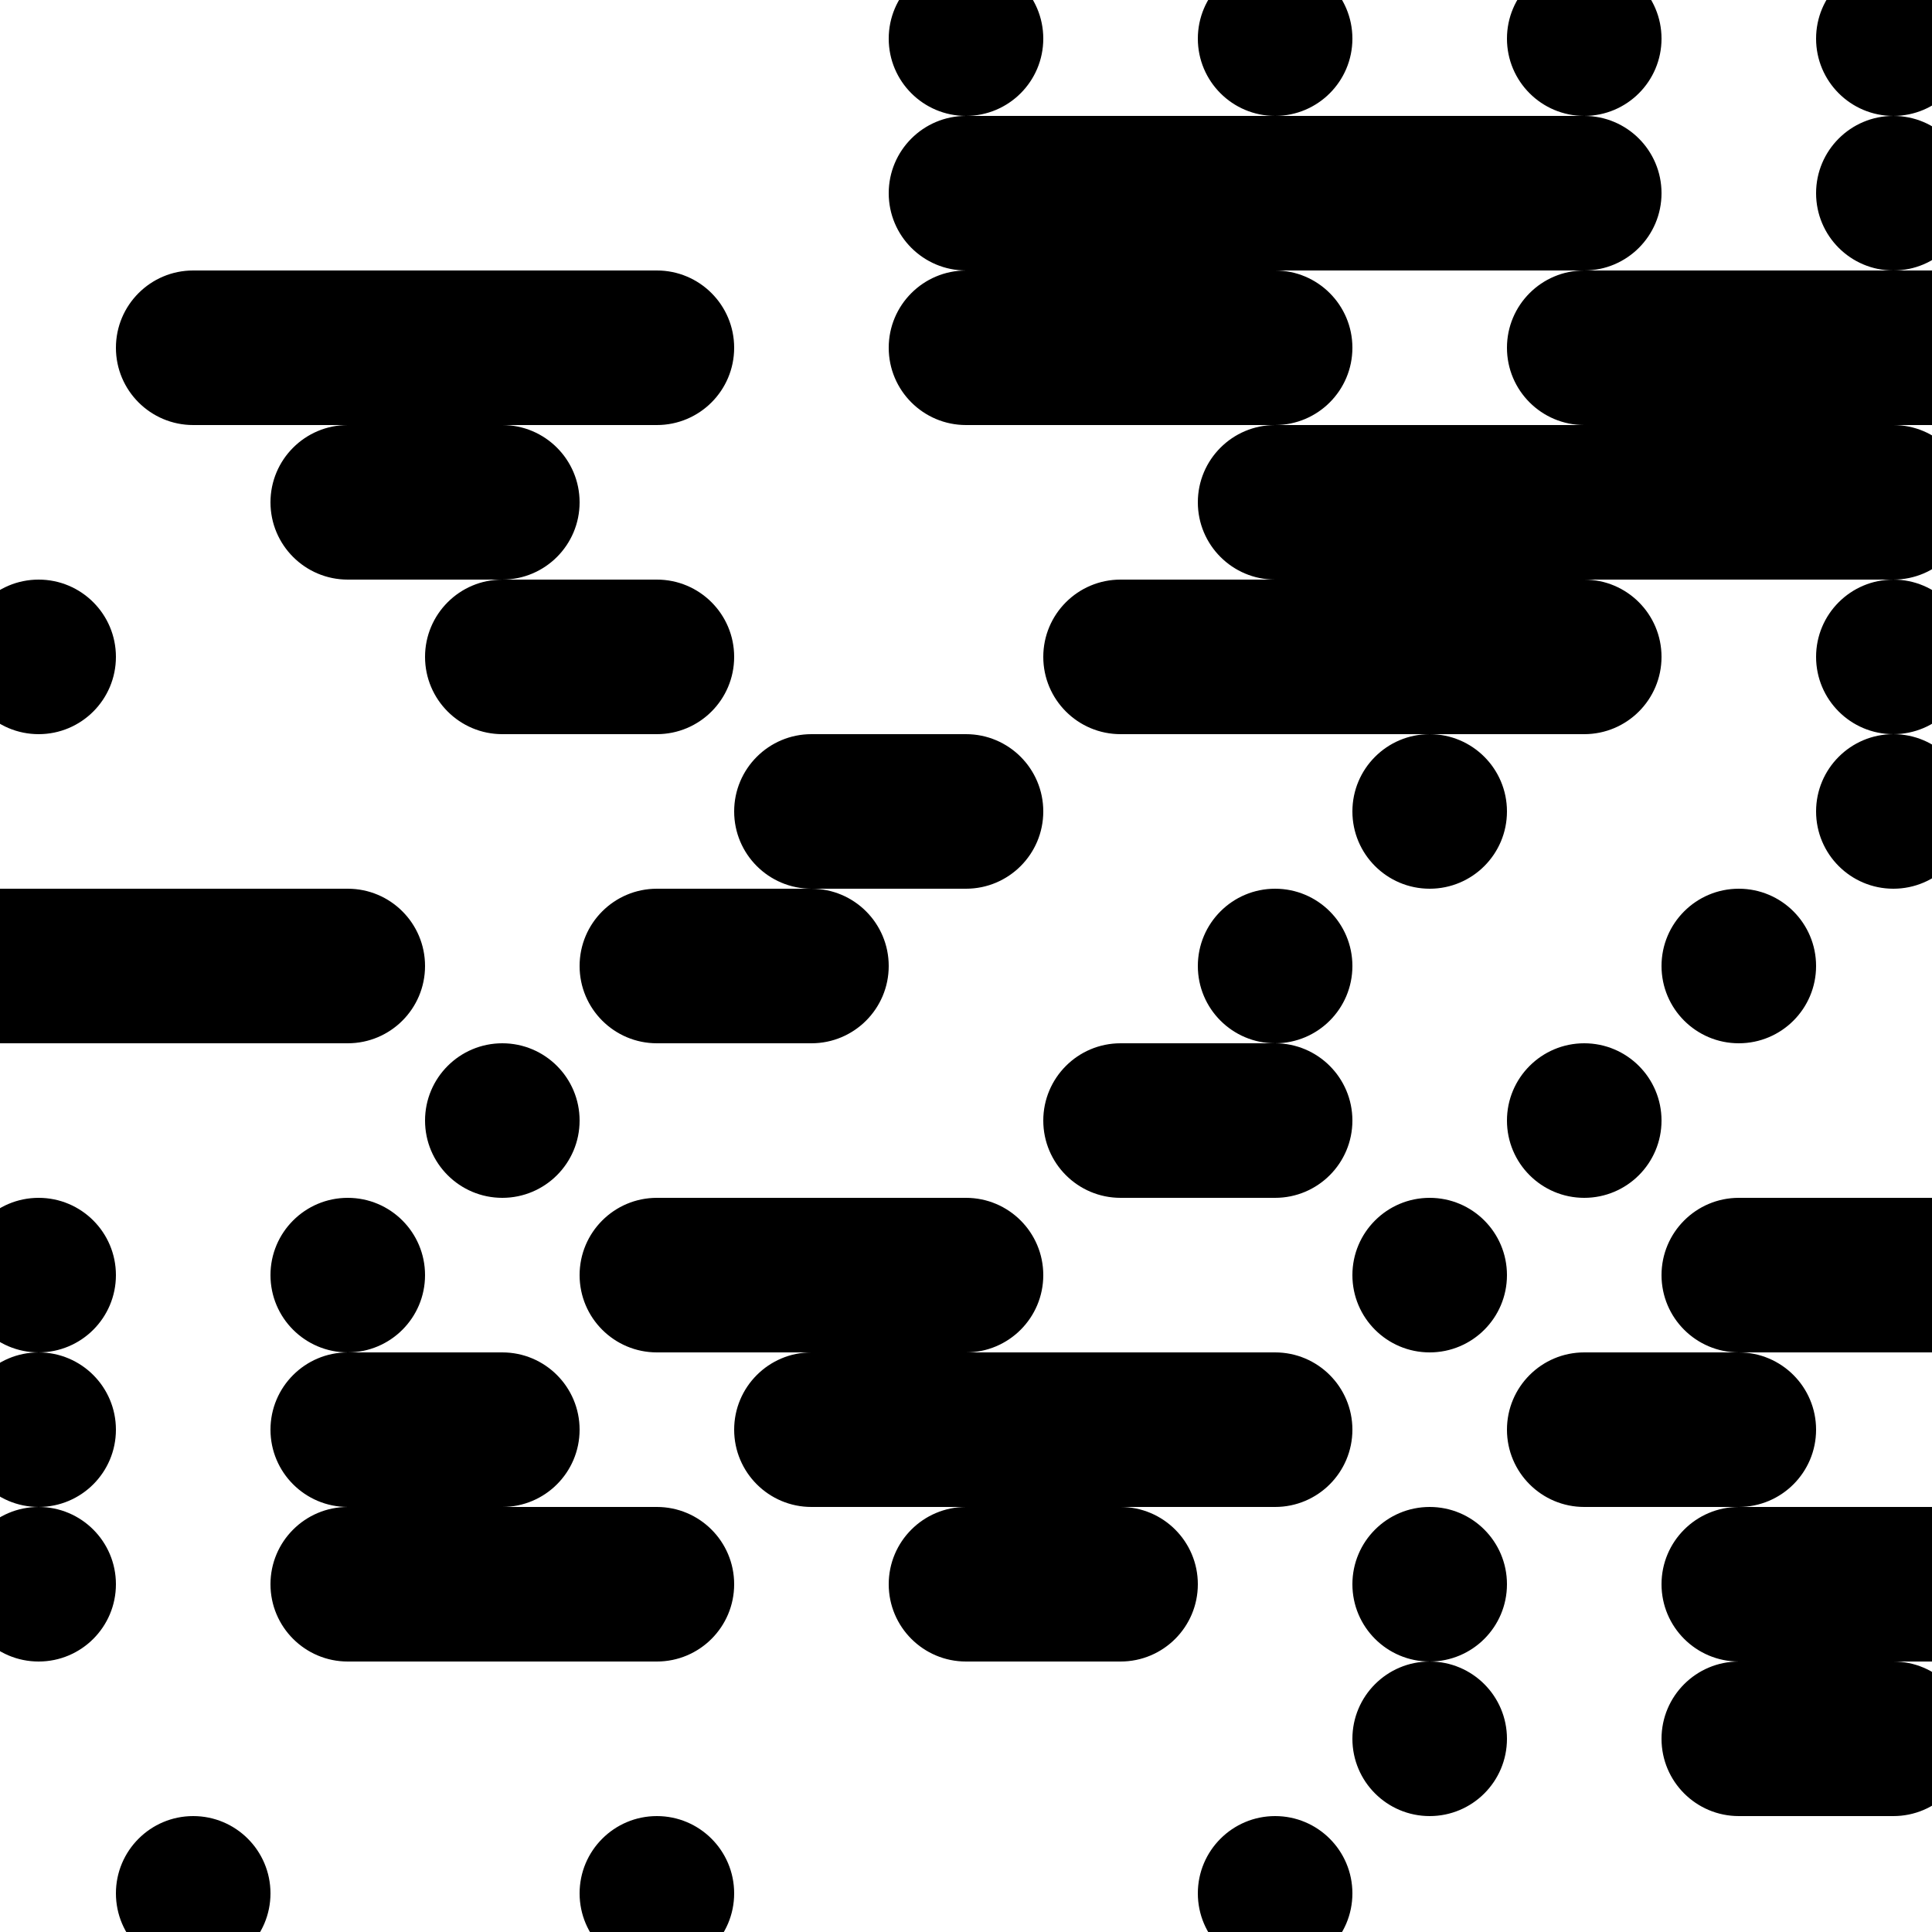
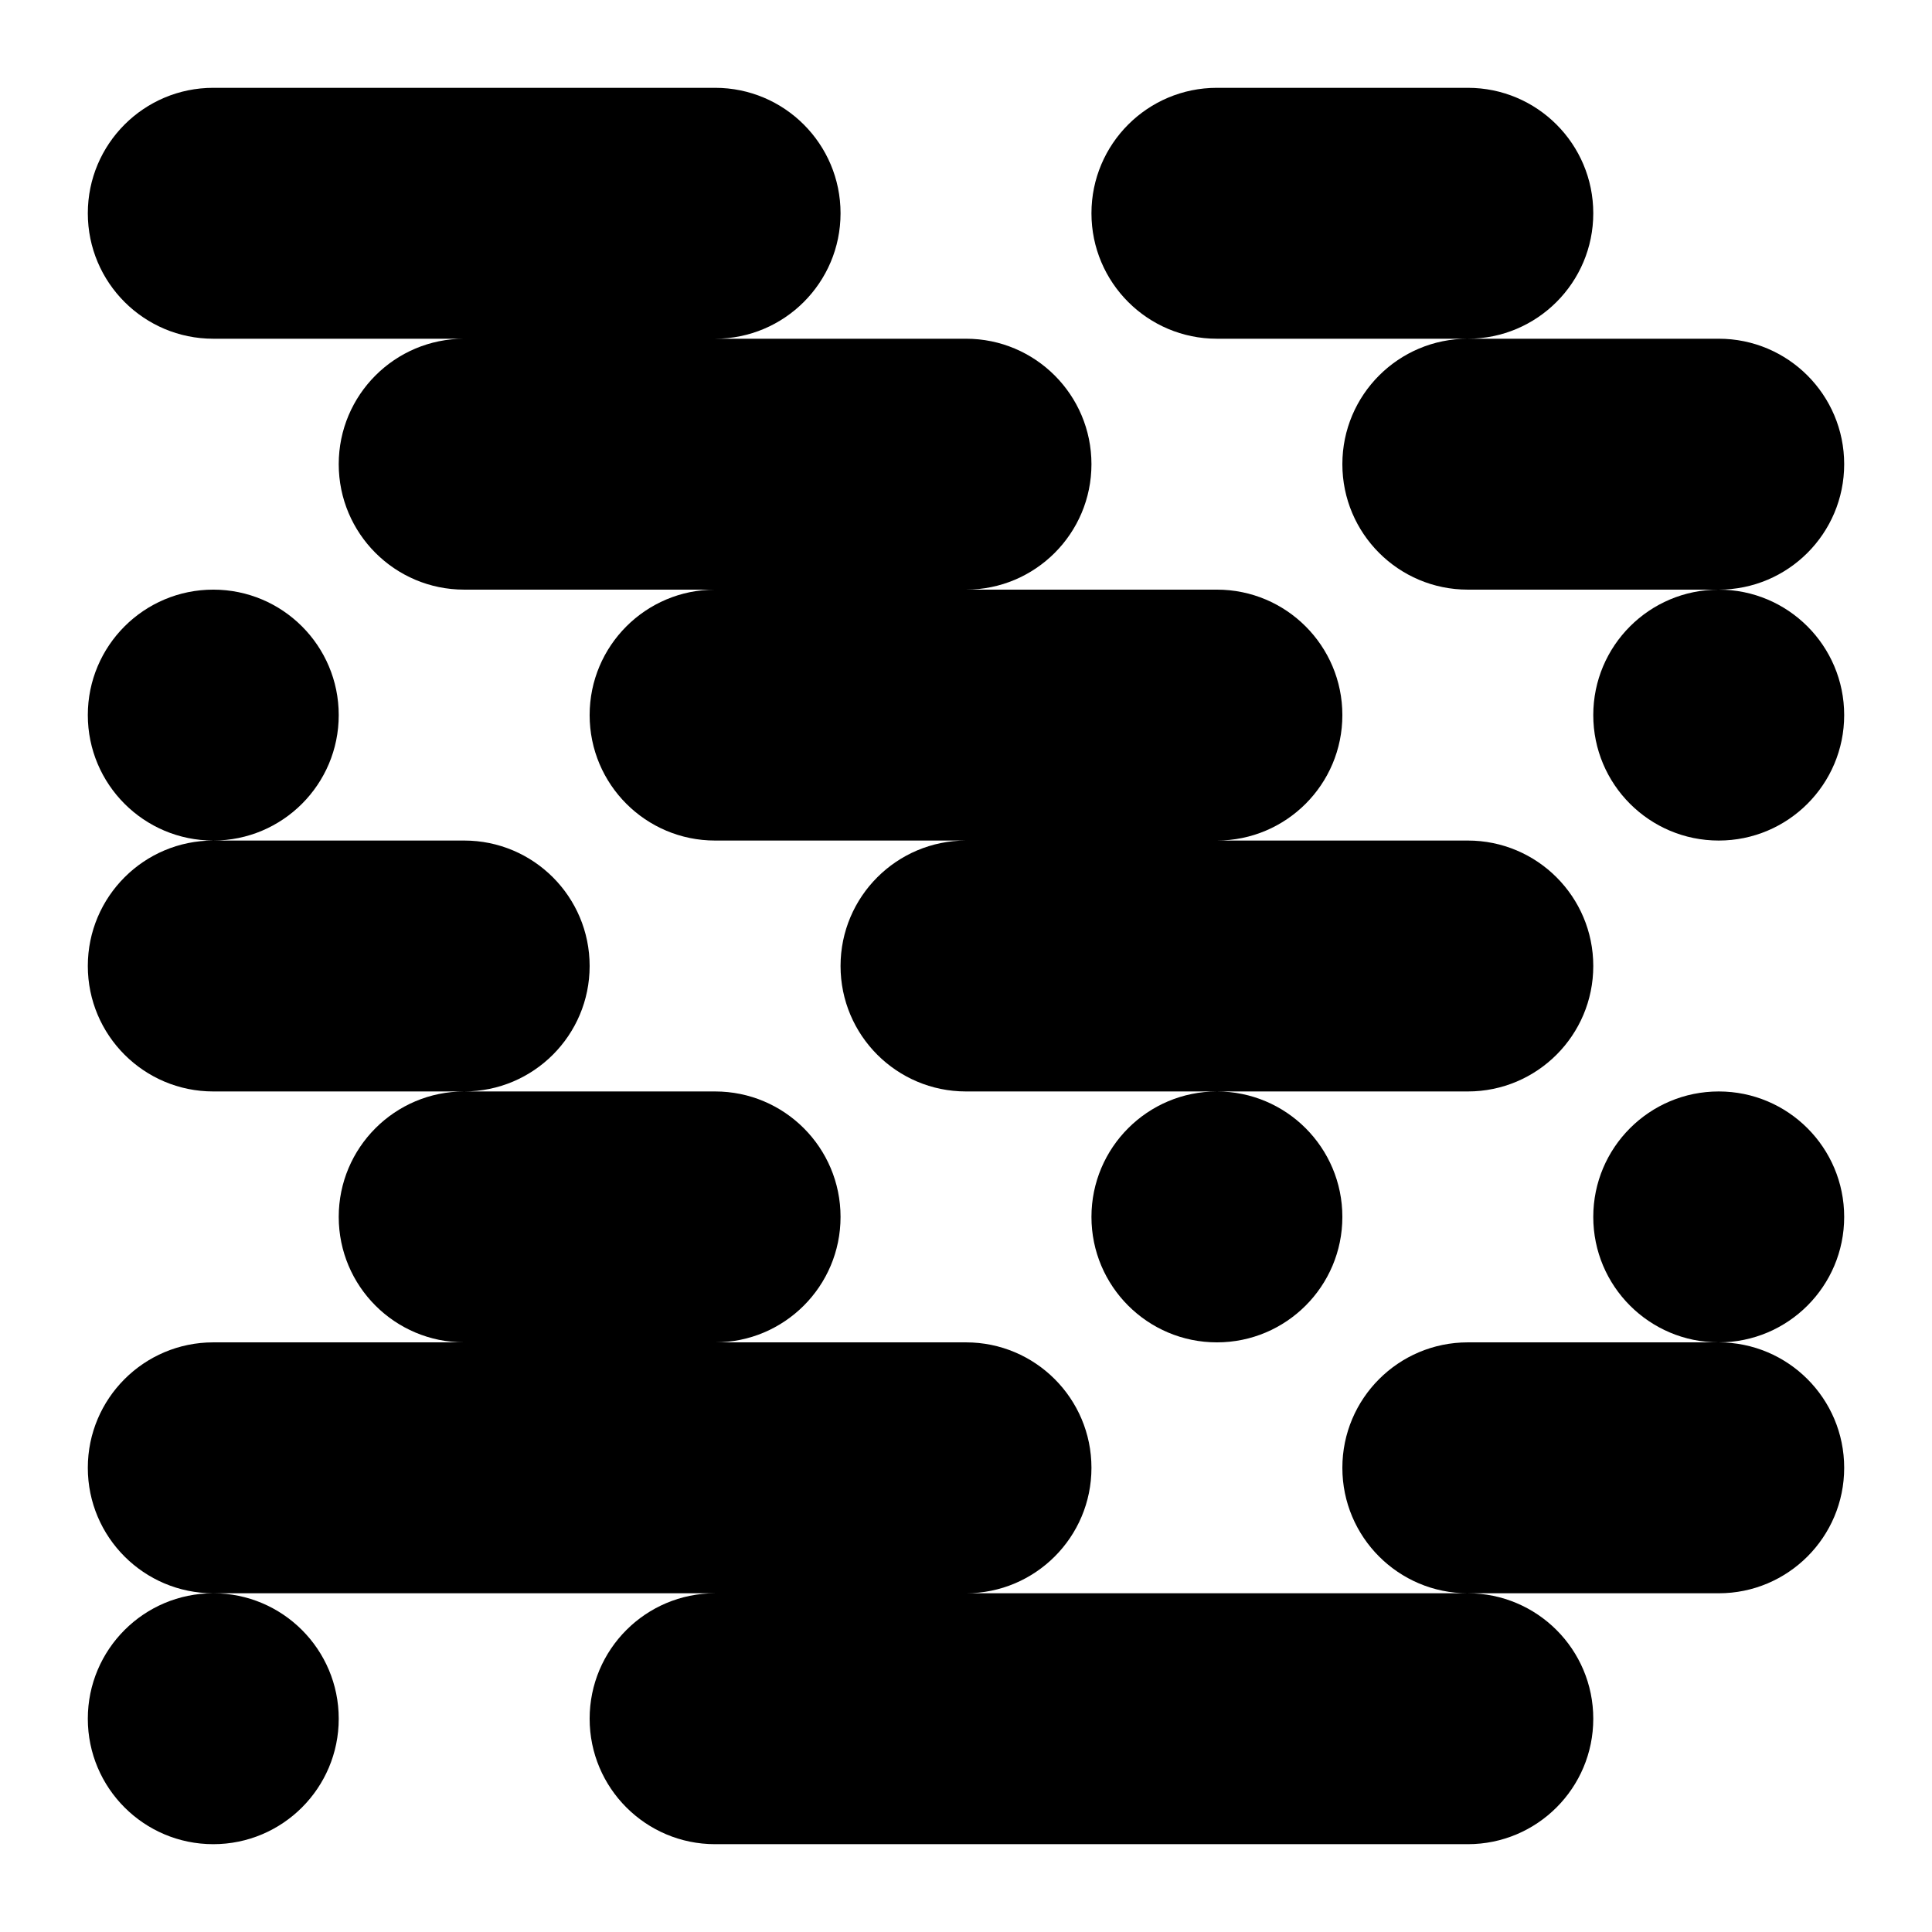
- <svg xmlns="http://www.w3.org/2000/svg" viewBox="2.25 6.25 12.5 12.5" aria-hidden="true">
-   <path fill="#000000" d="M9,0.5a0.5,0.5 0 1,0 1,0a0.5,0.5 0 1,0 -1,0ZM14,0.5a0.5,0.5 0 1,0 1,0a0.5,0.5 0 1,0 -1,0ZM 17 0    v 1    h -0.5    a 0.5 0.5, 0, 0, 1, 0 -1M 17 0    v 1    h 0.5    a 0.5 0.5, 0, 0, 0, 0 -1M 9 1    v 1    h -0.5    a 0.5 0.5, 0, 0, 1, 0 -1M9,1h1v1h-1ZM10,1h1v1h-1ZM 11 1    v 1    h 0.5    a 0.5 0.5, 0, 0, 0, 0 -1M13,1.5a0.5,0.5 0 1,0 1,0a0.5,0.5 0 1,0 -1,0ZM15,1.5a0.5,0.5 0 1,0 1,0a0.5,0.5 0 1,0 -1,0ZM19,1.5a0.5,0.5 0 1,0 1,0a0.5,0.5 0 1,0 -1,0ZM 10 2    v 1    h -0.5    a 0.5 0.5, 0, 0, 1, 0 -1M10,2h1v1h-1ZM11,2h1v1h-1ZM12,2h1v1h-1ZM 13 2    v 1    h 0.5    a 0.5 0.5, 0, 0, 0, 0 -1M18,2.5a0.5,0.5 0 1,0 1,0a0.5,0.5 0 1,0 -1,0ZM 9 3    v 1    h -0.5    a 0.5 0.5, 0, 0, 1, 0 -1M 9 3    v 1    h 0.5    a 0.5 0.5, 0, 0, 0, 0 -1M 13 3    v 1    h -0.5    a 0.5 0.5, 0, 0, 1, 0 -1M 13 3    v 1    h 0.5    a 0.5 0.5, 0, 0, 0, 0 -1M15,3.5a0.5,0.5 0 1,0 1,0a0.5,0.5 0 1,0 -1,0ZM17,3.5a0.5,0.5 0 1,0 1,0a0.5,0.5 0 1,0 -1,0ZM 9 4    v 1    h -0.5    a 0.5 0.5, 0, 0, 1, 0 -1M 9 4    v 1    h 0.5    a 0.5 0.5, 0, 0, 0, 0 -1M11,4.5a0.5,0.5 0 1,0 1,0a0.5,0.5 0 1,0 -1,0ZM 14 4    v 1    h -0.5    a 0.5 0.5, 0, 0, 1, 0 -1M14,4h1v1h-1ZM 15 4    v 1    h 0.5    a 0.5 0.5, 0, 0, 0, 0 -1M 18 4    v 1    h -0.5    a 0.5 0.5, 0, 0, 1, 0 -1M18,4h1v1h-1ZM 19 4    v 1    h 0.5    a 0.5 0.5, 0, 0, 0, 0 -1M9,5.5a0.5,0.5 0 1,0 1,0a0.5,0.5 0 1,0 -1,0ZM 13 5    v 1    h -0.5    a 0.5 0.5, 0, 0, 1, 0 -1M13,5h1v1h-1ZM 14 5    v 1    h 0.5    a 0.5 0.5, 0, 0, 0, 0 -1M17,5.5a0.5,0.5 0 1,0 1,0a0.5,0.5 0 1,0 -1,0ZM20,5.5a0.5,0.5 0 1,0 1,0a0.5,0.5 0 1,0 -1,0ZM8,6.5a0.5,0.5 0 1,0 1,0a0.5,0.5 0 1,0 -1,0ZM10,6.5a0.5,0.5 0 1,0 1,0a0.5,0.5 0 1,0 -1,0ZM12,6.5a0.5,0.5 0 1,0 1,0a0.5,0.5 0 1,0 -1,0ZM14,6.5a0.5,0.5 0 1,0 1,0a0.5,0.5 0 1,0 -1,0ZM16,6.5a0.5,0.5 0 1,0 1,0a0.5,0.5 0 1,0 -1,0ZM18,6.5a0.5,0.5 0 1,0 1,0a0.5,0.5 0 1,0 -1,0ZM20,6.5a0.5,0.5 0 1,0 1,0a0.5,0.5 0 1,0 -1,0ZM 9 7    v 1    h -0.5    a 0.5 0.5, 0, 0, 1, 0 -1M9,7h1v1h-1ZM10,7h1v1h-1ZM11,7h1v1h-1ZM 12 7    v 1    h 0.5    a 0.5 0.5, 0, 0, 0, 0 -1M14,7.5a0.5,0.5 0 1,0 1,0a0.5,0.5 0 1,0 -1,0ZM 19 7    v 1    h -0.5    a 0.5 0.5, 0, 0, 1, 0 -1M19,7h1v1h-1ZM 20 7    v 1    h 0.5    a 0.5 0.5, 0, 0, 0, 0 -1M1,8.5a0.5,0.5 0 1,0 1,0a0.5,0.5 0 1,0 -1,0ZM 4 8    v 1    h -0.5    a 0.5 0.5, 0, 0, 1, 0 -1M4,8h1v1h-1ZM5,8h1v1h-1ZM 6 8    v 1    h 0.5    a 0.5 0.5, 0, 0, 0, 0 -1M 9 8    v 1    h -0.5    a 0.5 0.5, 0, 0, 1, 0 -1M9,8h1v1h-1ZM 10 8    v 1    h 0.5    a 0.5 0.5, 0, 0, 0, 0 -1M 13 8    v 1    h -0.5    a 0.5 0.5, 0, 0, 1, 0 -1M13,8h1v1h-1ZM14,8h1v1h-1ZM 15 8    v 1    h 0.5    a 0.5 0.5, 0, 0, 0, 0 -1M17,8.5a0.5,0.5 0 1,0 1,0a0.5,0.5 0 1,0 -1,0ZM 21 8    v 1    h -0.5    a 0.5 0.5, 0, 0, 1, 0 -1M21,8h1v1h-1ZM 22 8    v 1    h 0.5    a 0.5 0.5, 0, 0, 0, 0 -1M 25 8    v 1    h -0.5    a 0.5 0.5, 0, 0, 1, 0 -1M 25 8    v 1    h 0.5    a 0.5 0.5, 0, 0, 0, 0 -1M27,8.5a0.5,0.5 0 1,0 1,0a0.5,0.5 0 1,0 -1,0ZM1,9.5a0.5,0.5 0 1,0 1,0a0.5,0.5 0 1,0 -1,0ZM 5 9    v 1    h -0.5    a 0.5 0.5, 0, 0, 1, 0 -1M 5 9    v 1    h 0.5    a 0.5 0.5, 0, 0, 0, 0 -1M 11 9    v 1    h -0.5    a 0.5 0.5, 0, 0, 1, 0 -1M11,9h1v1h-1ZM12,9h1v1h-1ZM13,9h1v1h-1ZM 14 9    v 1    h 0.5    a 0.5 0.5, 0, 0, 0, 0 -1M17,9.5a0.5,0.5 0 1,0 1,0a0.5,0.5 0 1,0 -1,0ZM19,9.5a0.5,0.5 0 1,0 1,0a0.5,0.5 0 1,0 -1,0ZM 24 9    v 1    h -0.5    a 0.5 0.5, 0, 0, 1, 0 -1M24,9h1v1h-1ZM 25 9    v 1    h 0.5    a 0.5 0.5, 0, 0, 0, 0 -1M27,9.5a0.5,0.5 0 1,0 1,0a0.5,0.5 0 1,0 -1,0ZM0,10.5a0.5,0.5 0 1,0 1,0a0.5,0.5 0 1,0 -1,0ZM2,10.5a0.5,0.5 0 1,0 1,0a0.5,0.5 0 1,0 -1,0ZM 6 10    v 1    h -0.5    a 0.5 0.5, 0, 0, 1, 0 -1M 6 10    v 1    h 0.5    a 0.5 0.5, 0, 0, 0, 0 -1M 10 10    v 1    h -0.5    a 0.5 0.5, 0, 0, 1, 0 -1M10,10h1v1h-1ZM11,10h1v1h-1ZM 12 10    v 1    h 0.5    a 0.5 0.5, 0, 0, 0, 0 -1M14,10.5a0.5,0.5 0 1,0 1,0a0.5,0.5 0 1,0 -1,0ZM 18 10    v 1    h -0.5    a 0.5 0.5, 0, 0, 1, 0 -1M 18 10    v 1    h 0.5    a 0.5 0.5, 0, 0, 0, 0 -1M 22 10    v 1    h -0.5    a 0.5 0.5, 0, 0, 1, 0 -1M 22 10    v 1    h 0.5    a 0.5 0.5, 0, 0, 0, 0 -1M 25 10    v 1    h -0.5    a 0.5 0.5, 0, 0, 1, 0 -1M25,10h1v1h-1ZM 26 10    v 1    h 0.5    a 0.5 0.5, 0, 0, 0, 0 -1M0,11.5a0.5,0.5 0 1,0 1,0a0.5,0.5 0 1,0 -1,0ZM 8 11    v 1    h -0.5    a 0.5 0.5, 0, 0, 1, 0 -1M 8 11    v 1    h 0.5    a 0.5 0.5, 0, 0, 0, 0 -1M11,11.5a0.5,0.5 0 1,0 1,0a0.5,0.5 0 1,0 -1,0ZM14,11.5a0.5,0.5 0 1,0 1,0a0.5,0.5 0 1,0 -1,0ZM 18 11    v 1    h -0.5    a 0.5 0.5, 0, 0, 1, 0 -1M18,11h1v1h-1ZM19,11h1v1h-1ZM 20 11    v 1    h 0.5    a 0.5 0.5, 0, 0, 0, 0 -1M 24 11    v 1    h -0.5    a 0.5 0.5, 0, 0, 1, 0 -1M 24 11    v 1    h 0.5    a 0.5 0.5, 0, 0, 0, 0 -1M28,11.5a0.5,0.5 0 1,0 1,0a0.5,0.5 0 1,0 -1,0ZM 1 12    v 1    h -0.5    a 0.5 0.5, 0, 0, 1, 0 -1M1,12h1v1h-1ZM2,12h1v1h-1ZM3,12h1v1h-1ZM 4 12    v 1    h 0.5    a 0.5 0.5, 0, 0, 0, 0 -1M 7 12    v 1    h -0.5    a 0.5 0.5, 0, 0, 1, 0 -1M 7 12    v 1    h 0.5    a 0.5 0.5, 0, 0, 0, 0 -1M10,12.5a0.5,0.5 0 1,0 1,0a0.5,0.5 0 1,0 -1,0ZM13,12.5a0.5,0.5 0 1,0 1,0a0.5,0.5 0 1,0 -1,0ZM15,12.5a0.5,0.5 0 1,0 1,0a0.5,0.5 0 1,0 -1,0ZM 21 12    v 1    h -0.5    a 0.5 0.5, 0, 0, 1, 0 -1M21,12h1v1h-1ZM 22 12    v 1    h 0.5    a 0.5 0.5, 0, 0, 0, 0 -1M25,12.5a0.5,0.5 0 1,0 1,0a0.5,0.5 0 1,0 -1,0ZM27,12.5a0.5,0.5 0 1,0 1,0a0.5,0.5 0 1,0 -1,0ZM5,13.5a0.5,0.5 0 1,0 1,0a0.5,0.5 0 1,0 -1,0ZM 10 13    v 1    h -0.5    a 0.5 0.5, 0, 0, 1, 0 -1M 10 13    v 1    h 0.5    a 0.5 0.5, 0, 0, 0, 0 -1M12,13.5a0.5,0.5 0 1,0 1,0a0.5,0.5 0 1,0 -1,0ZM 16 13    v 1    h -0.5    a 0.5 0.5, 0, 0, 1, 0 -1M 16 13    v 1    h 0.5    a 0.5 0.5, 0, 0, 0, 0 -1M22,13.5a0.5,0.5 0 1,0 1,0a0.5,0.5 0 1,0 -1,0ZM24,13.5a0.5,0.5 0 1,0 1,0a0.5,0.5 0 1,0 -1,0ZM26,13.5a0.5,0.5 0 1,0 1,0a0.5,0.5 0 1,0 -1,0ZM28,13.5a0.5,0.5 0 1,0 1,0a0.5,0.5 0 1,0 -1,0ZM0,14.5a0.5,0.5 0 1,0 1,0a0.5,0.5 0 1,0 -1,0ZM2,14.5a0.5,0.5 0 1,0 1,0a0.5,0.5 0 1,0 -1,0ZM4,14.5a0.5,0.5 0 1,0 1,0a0.5,0.5 0 1,0 -1,0ZM 7 14    v 1    h -0.5    a 0.5 0.5, 0, 0, 1, 0 -1M7,14h1v1h-1ZM 8 14    v 1    h 0.5    a 0.5 0.5, 0, 0, 0, 0 -1M11,14.5a0.5,0.5 0 1,0 1,0a0.5,0.5 0 1,0 -1,0ZM 14 14    v 1    h -0.5    a 0.5 0.5, 0, 0, 1, 0 -1M14,14h1v1h-1ZM 15 14    v 1    h 0.5    a 0.5 0.5, 0, 0, 0, 0 -1M 20 14    v 1    h -0.5    a 0.5 0.5, 0, 0, 1, 0 -1M 20 14    v 1    h 0.5    a 0.5 0.5, 0, 0, 0, 0 -1M 23 14    v 1    h -0.5    a 0.5 0.5, 0, 0, 1, 0 -1M 23 14    v 1    h 0.5    a 0.5 0.5, 0, 0, 0, 0 -1M25,14.5a0.5,0.5 0 1,0 1,0a0.5,0.5 0 1,0 -1,0ZM28,14.5a0.5,0.5 0 1,0 1,0a0.5,0.5 0 1,0 -1,0ZM2,15.5a0.5,0.5 0 1,0 1,0a0.5,0.5 0 1,0 -1,0ZM 5 15    v 1    h -0.5    a 0.5 0.5, 0, 0, 1, 0 -1M 5 15    v 1    h 0.5    a 0.5 0.5, 0, 0, 0, 0 -1M 8 15    v 1    h -0.5    a 0.5 0.5, 0, 0, 1, 0 -1M8,15h1v1h-1ZM9,15h1v1h-1ZM 10 15    v 1    h 0.5    a 0.5 0.5, 0, 0, 0, 0 -1M 13 15    v 1    h -0.5    a 0.5 0.5, 0, 0, 1, 0 -1M 13 15    v 1    h 0.5    a 0.5 0.5, 0, 0, 0, 0 -1M 16 15    v 1    h -0.5    a 0.5 0.5, 0, 0, 1, 0 -1M 16 15    v 1    h 0.5    a 0.5 0.5, 0, 0, 0, 0 -1M19,15.5a0.5,0.5 0 1,0 1,0a0.5,0.5 0 1,0 -1,0ZM 25 15    v 1    h -0.5    a 0.5 0.5, 0, 0, 1, 0 -1M25,15h1v1h-1ZM26,15h1v1h-1ZM 27 15    v 1    h 0.5    a 0.5 0.5, 0, 0, 0, 0 -1M0,16.5a0.5,0.5 0 1,0 1,0a0.5,0.5 0 1,0 -1,0ZM2,16.5a0.5,0.5 0 1,0 1,0a0.5,0.5 0 1,0 -1,0ZM 5 16    v 1    h -0.5    a 0.5 0.5, 0, 0, 1, 0 -1M5,16h1v1h-1ZM 6 16    v 1    h 0.5    a 0.5 0.5, 0, 0, 0, 0 -1M 9 16    v 1    h -0.5    a 0.5 0.5, 0, 0, 1, 0 -1M 9 16    v 1    h 0.5    a 0.5 0.5, 0, 0, 0, 0 -1M11,16.5a0.5,0.5 0 1,0 1,0a0.5,0.5 0 1,0 -1,0ZM 14 16    v 1    h -0.5    a 0.5 0.5, 0, 0, 1, 0 -1M14,16h1v1h-1ZM 15 16    v 1    h 0.5    a 0.5 0.5, 0, 0, 0, 0 -1M20,16.5a0.5,0.5 0 1,0 1,0a0.5,0.5 0 1,0 -1,0ZM23,16.5a0.5,0.5 0 1,0 1,0a0.5,0.5 0 1,0 -1,0ZM25,16.5a0.5,0.5 0 1,0 1,0a0.5,0.5 0 1,0 -1,0ZM28,16.5a0.5,0.5 0 1,0 1,0a0.5,0.5 0 1,0 -1,0ZM0,17.5a0.5,0.5 0 1,0 1,0a0.5,0.5 0 1,0 -1,0ZM11,17.5a0.5,0.5 0 1,0 1,0a0.5,0.5 0 1,0 -1,0ZM 14 17    v 1    h -0.5    a 0.5 0.5, 0, 0, 1, 0 -1M 14 17    v 1    h 0.5    a 0.5 0.5, 0, 0, 0, 0 -1M 17 17    v 1    h -0.5    a 0.5 0.5, 0, 0, 1, 0 -1M17,17h1v1h-1ZM18,17h1v1h-1ZM 19 17    v 1    h 0.5    a 0.5 0.5, 0, 0, 0, 0 -1M21,17.5a0.5,0.5 0 1,0 1,0a0.5,0.5 0 1,0 -1,0ZM 25 17    v 1    h -0.5    a 0.5 0.5, 0, 0, 1, 0 -1M25,17h1v1h-1ZM 26 17    v 1    h 0.5    a 0.5 0.5, 0, 0, 0, 0 -1M 1 18    v 1    h -0.5    a 0.5 0.5, 0, 0, 1, 0 -1M 1 18    v 1    h 0.5    a 0.5 0.5, 0, 0, 0, 0 -1M3,18.5a0.5,0.5 0 1,0 1,0a0.5,0.5 0 1,0 -1,0ZM6,18.5a0.5,0.5 0 1,0 1,0a0.5,0.5 0 1,0 -1,0ZM10,18.5a0.5,0.5 0 1,0 1,0a0.5,0.5 0 1,0 -1,0ZM15,18.5a0.5,0.5 0 1,0 1,0a0.5,0.5 0 1,0 -1,0ZM17,18.5a0.5,0.5 0 1,0 1,0a0.5,0.5 0 1,0 -1,0ZM19,18.5a0.5,0.5 0 1,0 1,0a0.5,0.5 0 1,0 -1,0ZM23,18.5a0.5,0.5 0 1,0 1,0a0.5,0.5 0 1,0 -1,0ZM28,18.5a0.5,0.5 0 1,0 1,0a0.5,0.5 0 1,0 -1,0ZM 1 19    v 1    h -0.5    a 0.5 0.5, 0, 0, 1, 0 -1M1,19h1v1h-1ZM2,19h1v1h-1ZM3,19h1v1h-1ZM 4 19    v 1    h 0.5    a 0.5 0.5, 0, 0, 0, 0 -1M 8 19    v 1    h -0.5    a 0.5 0.5, 0, 0, 1, 0 -1M8,19h1v1h-1ZM 9 19    v 1    h 0.5    a 0.5 0.5, 0, 0, 0, 0 -1M 12 19    v 1    h -0.5    a 0.5 0.5, 0, 0, 1, 0 -1M 12 19    v 1    h 0.5    a 0.5 0.5, 0, 0, 0, 0 -1M 16 19    v 1    h -0.5    a 0.5 0.5, 0, 0, 1, 0 -1M 16 19    v 1    h 0.5    a 0.5 0.5, 0, 0, 0, 0 -1M 20 19    v 1    h -0.5    a 0.5 0.5, 0, 0, 1, 0 -1M20,19h1v1h-1ZM21,19h1v1h-1ZM 22 19    v 1    h 0.5    a 0.5 0.5, 0, 0, 0, 0 -1M24,19.5a0.5,0.5 0 1,0 1,0a0.5,0.5 0 1,0 -1,0ZM26,19.5a0.5,0.5 0 1,0 1,0a0.5,0.5 0 1,0 -1,0ZM 1 20    v 1    h -0.5    a 0.5 0.5, 0, 0, 1, 0 -1M 1 20    v 1    h 0.5    a 0.5 0.5, 0, 0, 0, 0 -1M 5 20    v 1    h -0.5    a 0.5 0.5, 0, 0, 1, 0 -1M5,20h1v1h-1ZM 6 20    v 1    h 0.5    a 0.5 0.5, 0, 0, 0, 0 -1M8,20.5a0.5,0.5 0 1,0 1,0a0.5,0.5 0 1,0 -1,0ZM 11 20    v 1    h -0.5    a 0.5 0.5, 0, 0, 1, 0 -1M 11 20    v 1    h 0.5    a 0.5 0.5, 0, 0, 0, 0 -1M13,20.5a0.5,0.5 0 1,0 1,0a0.5,0.5 0 1,0 -1,0ZM 17 20    v 1    h -0.5    a 0.5 0.5, 0, 0, 1, 0 -1M 17 20    v 1    h 0.5    a 0.5 0.5, 0, 0, 0, 0 -1M 21 20    v 1    h -0.5    a 0.5 0.5, 0, 0, 1, 0 -1M21,20h1v1h-1ZM22,20h1v1h-1ZM23,20h1v1h-1ZM 24 20    v 1    h 0.5    a 0.5 0.5, 0, 0, 0, 0 -1M 27 20    v 1    h -0.5    a 0.5 0.5, 0, 0, 1, 0 -1M27,20h1v1h-1ZM 28 20    v 1    h 0.5    a 0.5 0.5, 0, 0, 0, 0 -1M8,21.5a0.5,0.5 0 1,0 1,0a0.5,0.5 0 1,0 -1,0ZM 11 21    v 1    h -0.5    a 0.5 0.5, 0, 0, 1, 0 -1M11,21h1v1h-1ZM 12 21    v 1    h 0.5    a 0.5 0.5, 0, 0, 0, 0 -1M15,21.5a0.5,0.5 0 1,0 1,0a0.5,0.5 0 1,0 -1,0ZM18,21.5a0.5,0.5 0 1,0 1,0a0.5,0.5 0 1,0 -1,0ZM20,21.5a0.5,0.5 0 1,0 1,0a0.5,0.5 0 1,0 -1,0ZM 25 21    v 1    h -0.5    a 0.5 0.5, 0, 0, 1, 0 -1M25,21h1v1h-1ZM 26 21    v 1    h 0.5    a 0.5 0.5, 0, 0, 0, 0 -1M9,22.5a0.5,0.5 0 1,0 1,0a0.5,0.5 0 1,0 -1,0ZM11,22.5a0.5,0.5 0 1,0 1,0a0.5,0.5 0 1,0 -1,0ZM13,22.5a0.5,0.5 0 1,0 1,0a0.5,0.5 0 1,0 -1,0ZM15,22.5a0.5,0.5 0 1,0 1,0a0.5,0.5 0 1,0 -1,0ZM17,22.5a0.5,0.5 0 1,0 1,0a0.5,0.5 0 1,0 -1,0ZM 20 22    v 1    h -0.5    a 0.5 0.5, 0, 0, 1, 0 -1M 20 22    v 1    h 0.5    a 0.5 0.5, 0, 0, 0, 0 -1M22,22.5a0.5,0.5 0 1,0 1,0a0.5,0.5 0 1,0 -1,0ZM24,22.5a0.5,0.5 0 1,0 1,0a0.5,0.5 0 1,0 -1,0ZM26,22.5a0.5,0.5 0 1,0 1,0a0.5,0.5 0 1,0 -1,0ZM8,23.5a0.5,0.5 0 1,0 1,0a0.5,0.5 0 1,0 -1,0ZM11,23.5a0.5,0.5 0 1,0 1,0a0.5,0.5 0 1,0 -1,0ZM 15 23    v 1    h -0.5    a 0.5 0.5, 0, 0, 1, 0 -1M 15 23    v 1    h 0.5    a 0.5 0.5, 0, 0, 0, 0 -1M 18 23    v 1    h -0.5    a 0.5 0.5, 0, 0, 1, 0 -1M18,23h1v1h-1ZM19,23h1v1h-1ZM 20 23    v 1    h 0.5    a 0.5 0.5, 0, 0, 0, 0 -1M 25 23    v 1    h -0.5    a 0.5 0.5, 0, 0, 1, 0 -1M 25 23    v 1    h 0.5    a 0.5 0.5, 0, 0, 0, 0 -1M27,23.5a0.5,0.5 0 1,0 1,0a0.5,0.5 0 1,0 -1,0ZM 9 24    v 1    h -0.5    a 0.5 0.5, 0, 0, 1, 0 -1M 9 24    v 1    h 0.5    a 0.5 0.5, 0, 0, 0, 0 -1M 14 24    v 1    h -0.5    a 0.5 0.5, 0, 0, 1, 0 -1M 14 24    v 1    h 0.5    a 0.5 0.5, 0, 0, 0, 0 -1M16,24.5a0.5,0.5 0 1,0 1,0a0.5,0.5 0 1,0 -1,0ZM 20 24    v 1    h -0.5    a 0.5 0.5, 0, 0, 1, 0 -1M20,24h1v1h-1ZM21,24h1v1h-1ZM22,24h1v1h-1ZM23,24h1v1h-1ZM 24 24    v 1    h 0.5    a 0.5 0.5, 0, 0, 0, 0 -1M 28 24    v 1    h -0.5    a 0.5 0.5, 0, 0, 1, 0 -1M 28 24    v 1    h 0.5    a 0.5 0.5, 0, 0, 0, 0 -1M8,25.5a0.5,0.5 0 1,0 1,0a0.5,0.5 0 1,0 -1,0ZM10,25.5a0.5,0.5 0 1,0 1,0a0.5,0.5 0 1,0 -1,0ZM12,25.5a0.5,0.5 0 1,0 1,0a0.5,0.5 0 1,0 -1,0ZM 15 25    v 1    h -0.5    a 0.5 0.5, 0, 0, 1, 0 -1M15,25h1v1h-1ZM 16 25    v 1    h 0.5    a 0.5 0.5, 0, 0, 0, 0 -1M18,25.5a0.5,0.5 0 1,0 1,0a0.5,0.5 0 1,0 -1,0ZM23,25.5a0.5,0.5 0 1,0 1,0a0.5,0.5 0 1,0 -1,0ZM 26 25    v 1    h -0.5    a 0.5 0.5, 0, 0, 1, 0 -1M 26 25    v 1    h 0.5    a 0.5 0.5, 0, 0, 0, 0 -1M28,25.5a0.5,0.5 0 1,0 1,0a0.5,0.5 0 1,0 -1,0ZM 12 26    v 1    h -0.5    a 0.5 0.5, 0, 0, 1, 0 -1M 12 26    v 1    h 0.5    a 0.5 0.5, 0, 0, 0, 0 -1M15,26.5a0.5,0.5 0 1,0 1,0a0.5,0.5 0 1,0 -1,0ZM 18 26    v 1    h -0.5    a 0.5 0.5, 0, 0, 1, 0 -1M 18 26    v 1    h 0.5    a 0.5 0.5, 0, 0, 0, 0 -1M 21 26    v 1    h -0.5    a 0.5 0.5, 0, 0, 1, 0 -1M 21 26    v 1    h 0.5    a 0.5 0.5, 0, 0, 0, 0 -1M 24 26    v 1    h -0.5    a 0.5 0.5, 0, 0, 1, 0 -1M 24 26    v 1    h 0.5    a 0.5 0.5, 0, 0, 0, 0 -1M 28 26    v 1    h -0.5    a 0.5 0.5, 0, 0, 1, 0 -1M 28 26    v 1    h 0.5    a 0.5 0.5, 0, 0, 0, 0 -1M8,27.5a0.5,0.5 0 1,0 1,0a0.5,0.5 0 1,0 -1,0ZM13,27.5a0.5,0.5 0 1,0 1,0a0.5,0.5 0 1,0 -1,0ZM16,27.5a0.5,0.5 0 1,0 1,0a0.5,0.5 0 1,0 -1,0ZM 19 27    v 1    h -0.5    a 0.5 0.5, 0, 0, 1, 0 -1M 19 27    v 1    h 0.5    a 0.5 0.5, 0, 0, 0, 0 -1M 22 27    v 1    h -0.5    a 0.5 0.5, 0, 0, 1, 0 -1M 22 27    v 1    h 0.5    a 0.5 0.5, 0, 0, 0, 0 -1M 25 27    v 1    h -0.5    a 0.5 0.5, 0, 0, 1, 0 -1M25,27h1v1h-1ZM 26 27    v 1    h 0.5    a 0.5 0.5, 0, 0, 0, 0 -1M28,27.5a0.5,0.5 0 1,0 1,0a0.5,0.5 0 1,0 -1,0ZM10,28.5a0.5,0.5 0 1,0 1,0a0.5,0.5 0 1,0 -1,0ZM 19 28    v 1    h -0.5    a 0.5 0.5, 0, 0, 1, 0 -1M19,28h1v1h-1ZM20,28h1v1h-1ZM 21 28    v 1    h 0.5    a 0.5 0.5, 0, 0, 0, 0 -1M 24 28    v 1    h -0.5    a 0.5 0.5, 0, 0, 1, 0 -1M24,28h1v1h-1ZM 25 28    v 1    h 0.5    a 0.5 0.5, 0, 0, 0, 0 -1" />
+ <svg xmlns="http://www.w3.org/2000/svg" aria-hidden="true" viewBox="6.65 6.65 7.7 7.7">
+   <path fill="#000000" d="M 8 7    v 1    h -0.5    a 0.5 0.5, 0, 0, 1, 0 -1M8,7h1v1h-1ZM 9 7    v 1    h 0.5    a 0.5 0.5, 0, 0, 0, 0 -1M 12 7    v 1    h -0.5    a 0.5 0.5, 0, 0, 1, 0 -1M 12 7    v 1    h 0.5    a 0.5 0.5, 0, 0, 0, 0 -1M 9 8    v 1    h -0.5    a 0.5 0.5, 0, 0, 1, 0 -1M9,8h1v1h-1ZM 10 8    v 1    h 0.5    a 0.5 0.5, 0, 0, 0, 0 -1M 13 8    v 1    h -0.5    a 0.5 0.5, 0, 0, 1, 0 -1M 13 8    v 1    h 0.5    a 0.5 0.5, 0, 0, 0, 0 -1M7,9.5a0.5,0.5 0 1,0 1,0a0.5,0.5 0 1,0 -1,0ZM 10 9    v 1    h -0.5    a 0.5 0.5, 0, 0, 1, 0 -1M10,9h1v1h-1ZM 11 9    v 1    h 0.5    a 0.5 0.5, 0, 0, 0, 0 -1M13,9.5a0.5,0.5 0 1,0 1,0a0.5,0.5 0 1,0 -1,0ZM 8 10    v 1    h -0.5    a 0.5 0.5, 0, 0, 1, 0 -1M 8 10    v 1    h 0.5    a 0.5 0.5, 0, 0, 0, 0 -1M 11 10    v 1    h -0.5    a 0.5 0.5, 0, 0, 1, 0 -1M11,10h1v1h-1ZM 12 10    v 1    h 0.5    a 0.5 0.5, 0, 0, 0, 0 -1M 9 11    v 1    h -0.5    a 0.5 0.5, 0, 0, 1, 0 -1M 9 11    v 1    h 0.5    a 0.5 0.5, 0, 0, 0, 0 -1M11,11.5a0.5,0.5 0 1,0 1,0a0.5,0.5 0 1,0 -1,0ZM13,11.5a0.5,0.5 0 1,0 1,0a0.5,0.5 0 1,0 -1,0ZM 8 12    v 1    h -0.5    a 0.5 0.5, 0, 0, 1, 0 -1M8,12h1v1h-1ZM9,12h1v1h-1ZM 10 12    v 1    h 0.5    a 0.5 0.5, 0, 0, 0, 0 -1M 13 12    v 1    h -0.5    a 0.5 0.5, 0, 0, 1, 0 -1M 13 12    v 1    h 0.5    a 0.5 0.5, 0, 0, 0, 0 -1M7,13.5a0.5,0.5 0 1,0 1,0a0.5,0.5 0 1,0 -1,0ZM 10 13    v 1    h -0.5    a 0.5 0.5, 0, 0, 1, 0 -1M10,13h1v1h-1ZM11,13h1v1h-1ZM 12 13    v 1    h 0.5    a 0.5 0.5, 0, 0, 0, 0 -1" />
</svg>
